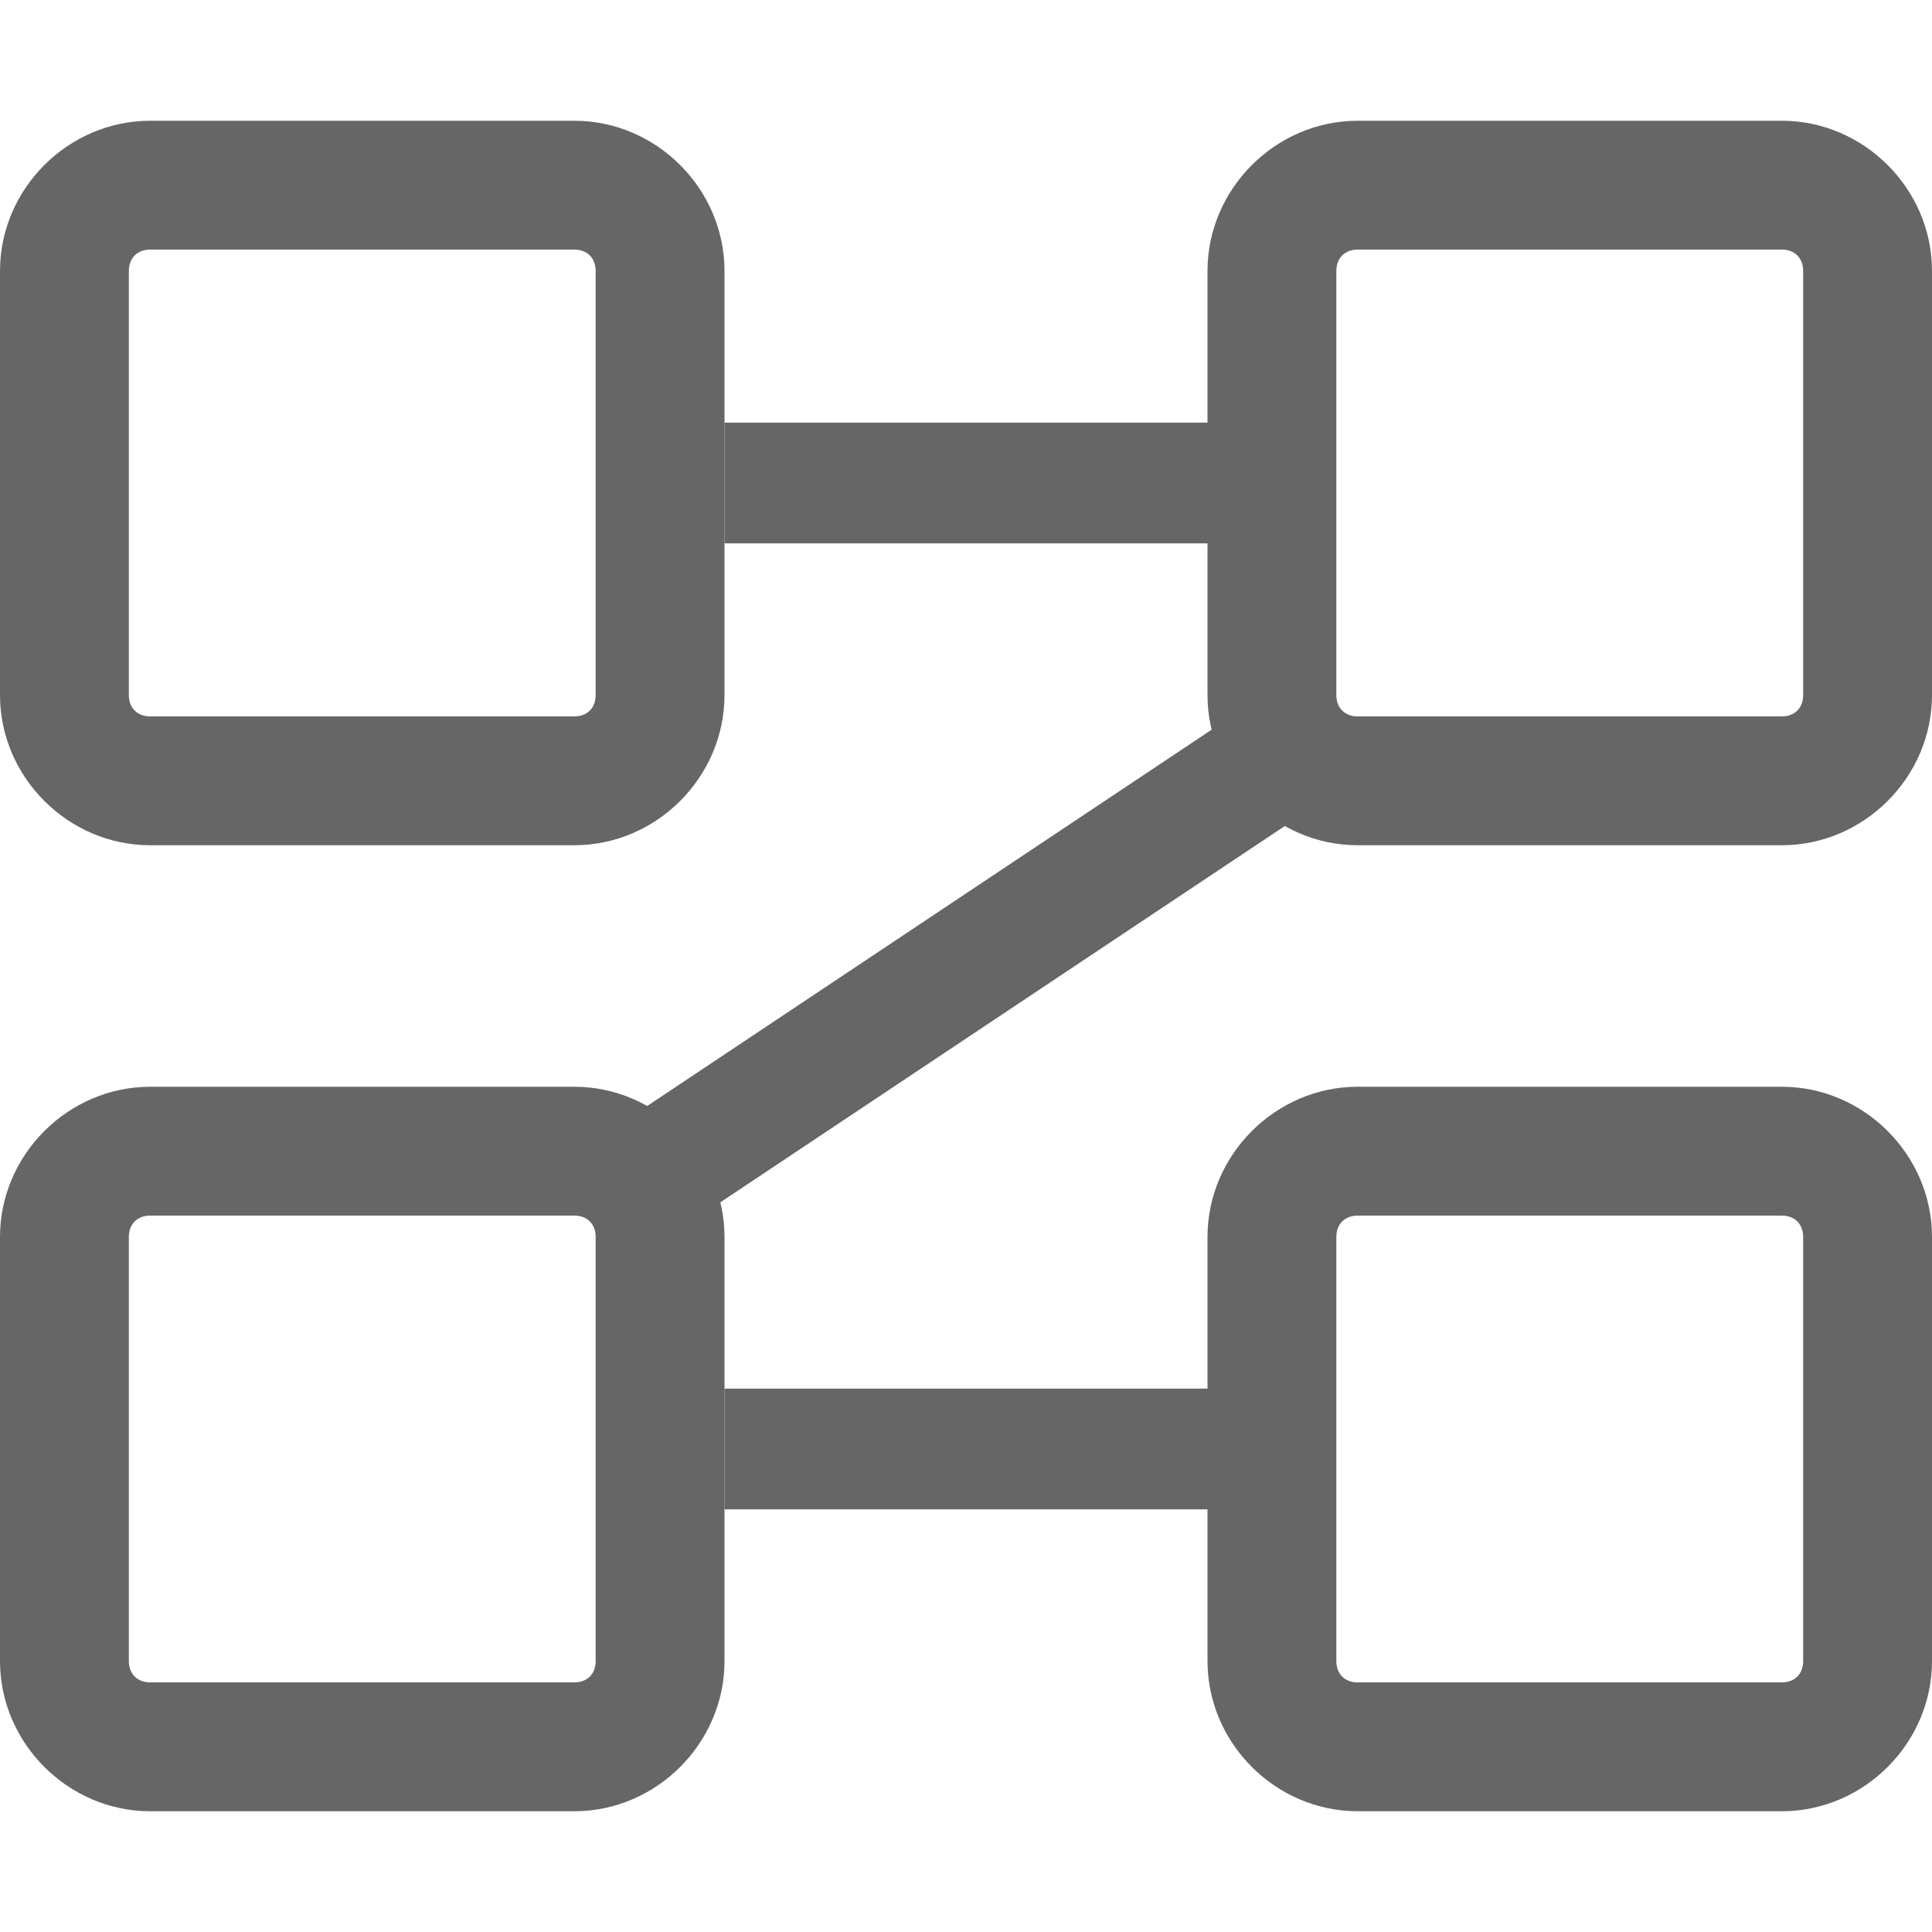
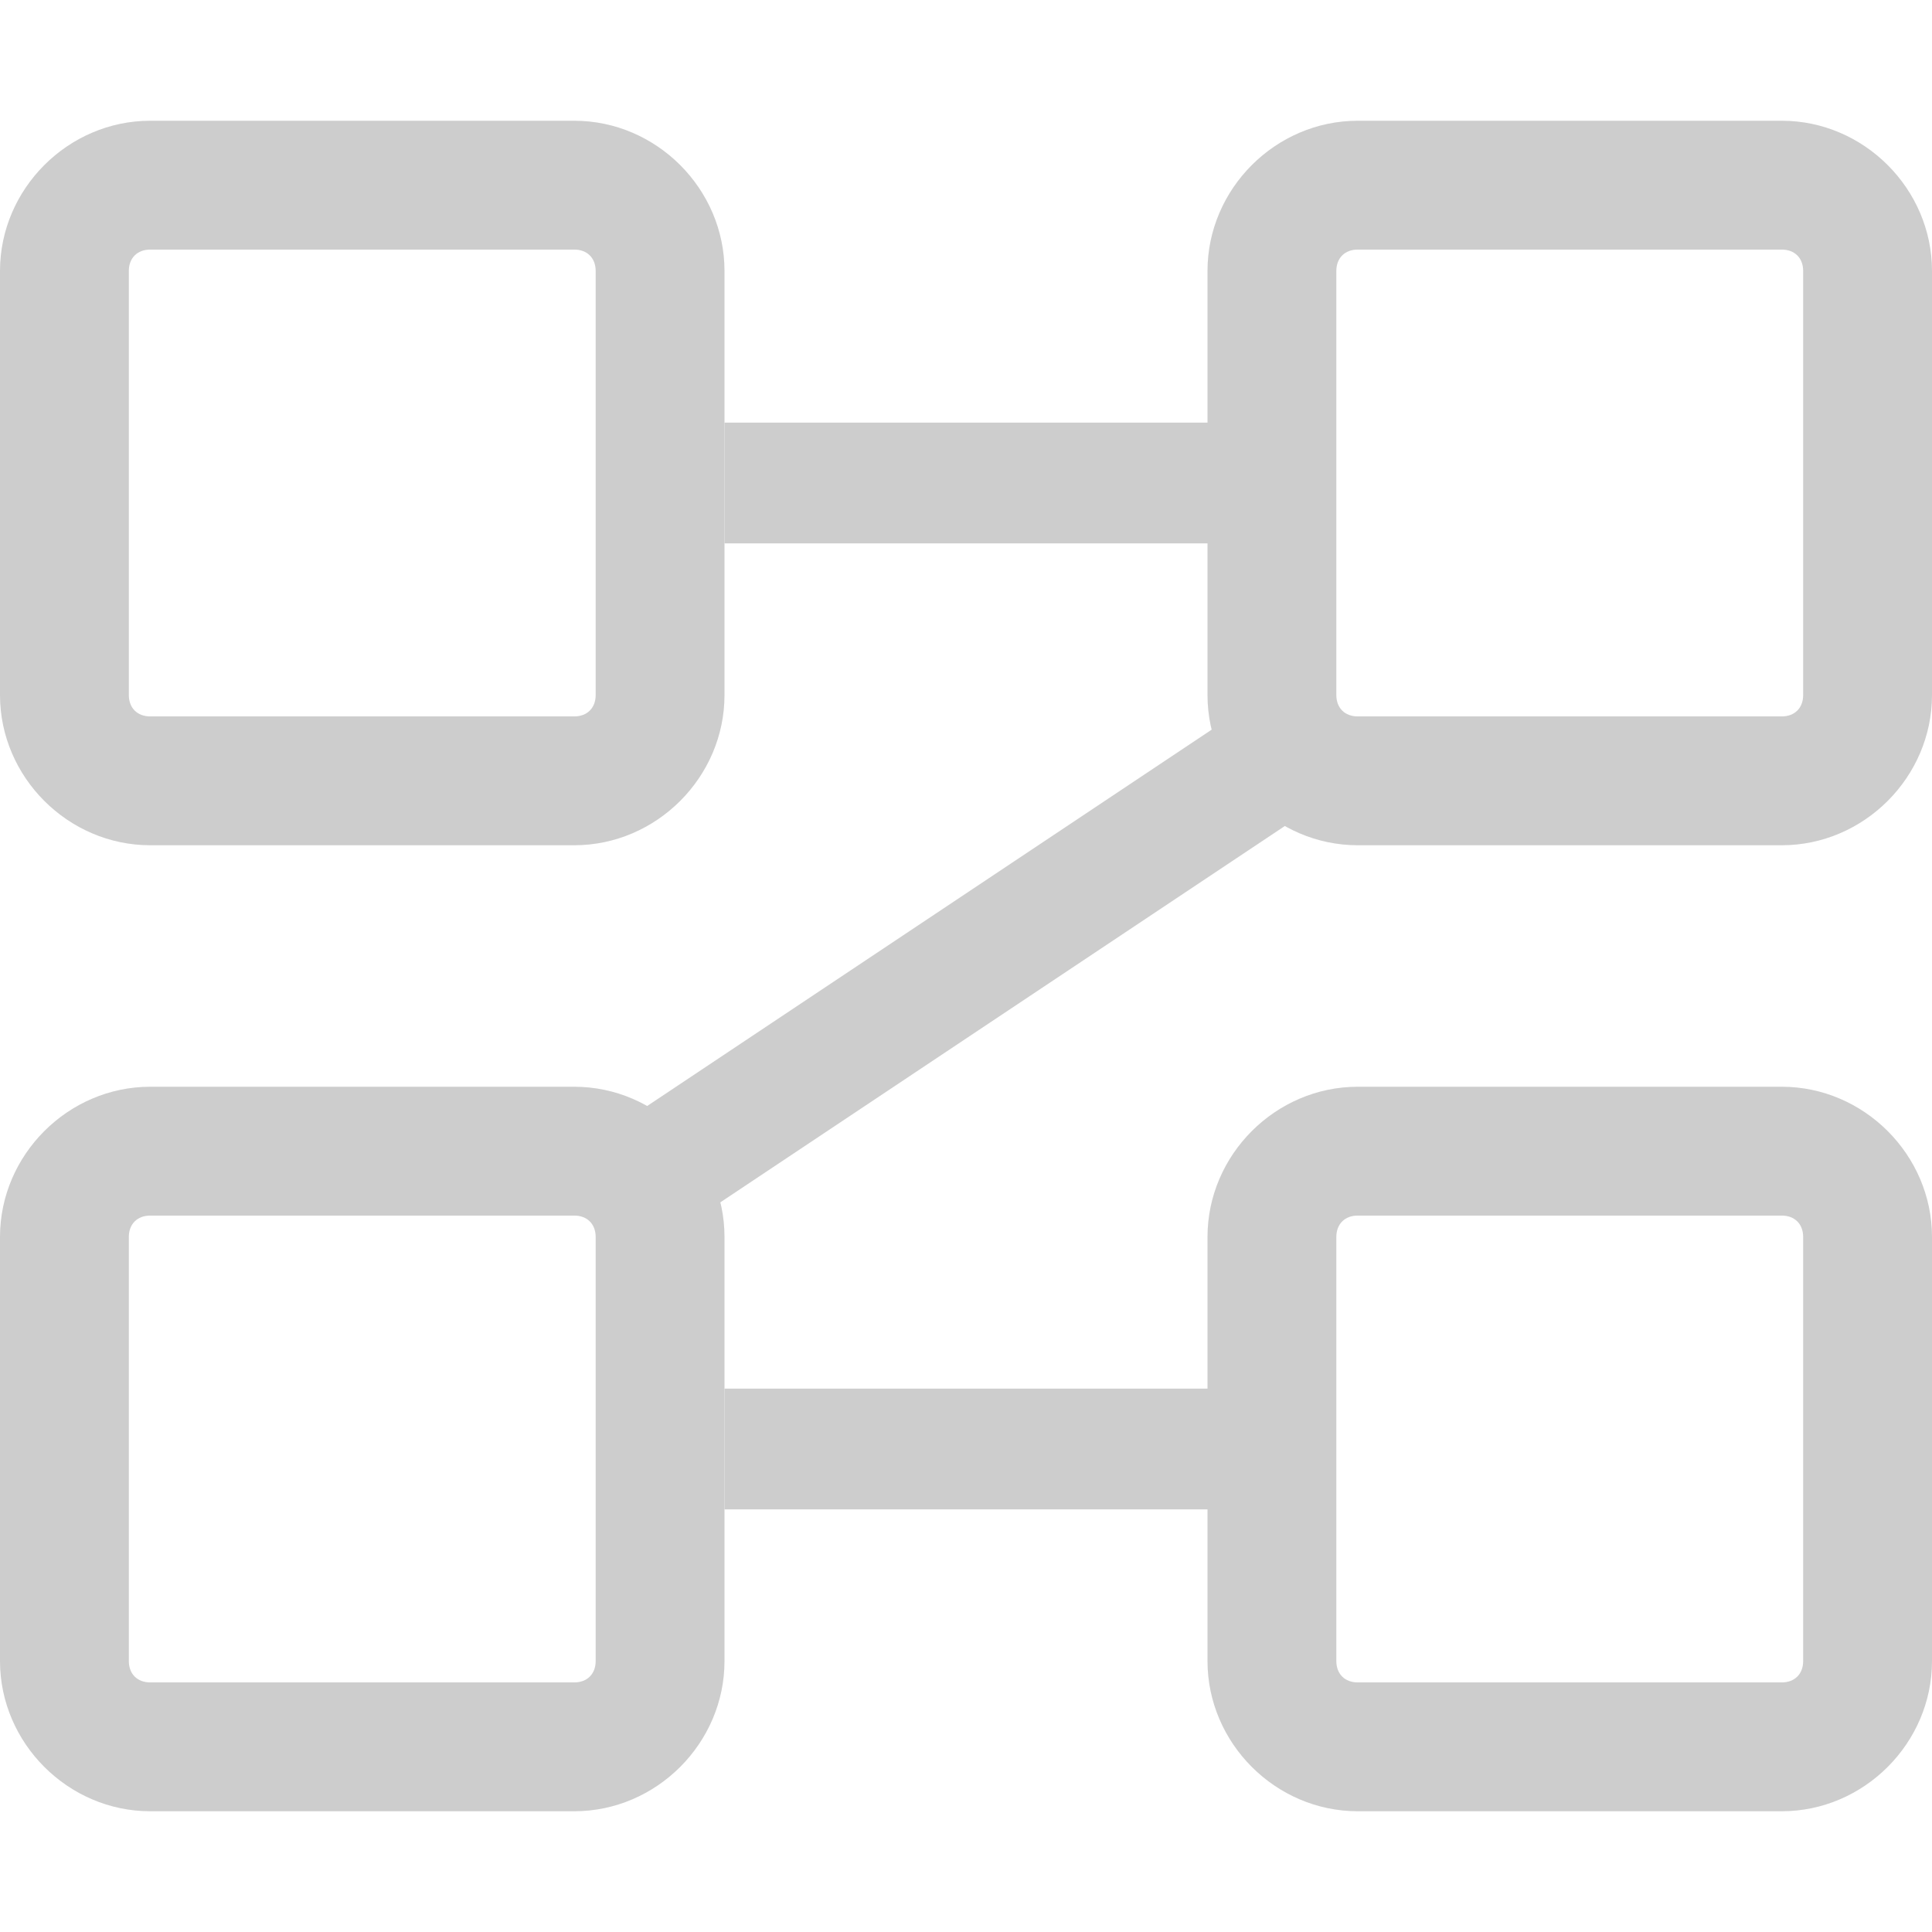
<svg xmlns="http://www.w3.org/2000/svg" width="16" height="16" viewBox="0 0 16 16">
  <g fill="none" fill-rule="evenodd">
    <rect width="16" height="16" />
    <g transform="translate(0 1)">
-       <path fill="#666" fill-rule="nonzero" d="M14.756 6C15.436 6 16 5.436 16 4.756L16 1.244C16.0.564 15.436 0 14.756 0L11.244 0C10.564 0 10 .564 10 1.244L10 4.756C10 5.436 10.564 6 11.244 6L14.756 6zM14.756 4.933L11.244 4.933C11.137 4.933 11.067 4.863 11.067 4.756L11.067 1.244C11.067 1.137 11.137 1.067 11.244 1.067L14.756 1.067C14.863 1.067 14.933 1.137 14.933 1.244L14.933 4.756C14.933 4.863 14.863 4.933 14.756 4.933zM4.756 14C5.436 14 6 13.436 6 12.756L6 9.244C6 8.564 5.436 8 4.756 8L1.244 8C.564 8 0 8.564 0 9.244L0 12.756C0 13.436.564 14 1.244 14L4.756 14zM4.756 12.933L1.244 12.933C1.137 12.933 1.067 12.863 1.067 12.756L1.067 9.244C1.067 9.137 1.137 9.067 1.244 9.067L4.756 9.067C4.863 9.067 4.933 9.137 4.933 9.244L4.933 12.756C4.933 12.863 4.863 12.933 4.756 12.933zM14.756 14C15.436 14 16 13.436 16 12.756L16 9.244C16 8.564 15.436 8 14.756 8L11.244 8C10.564 8 10 8.564 10 9.244L10 12.756C10 13.436 10.564 14 11.244 14L14.756 14zM14.756 12.933L11.244 12.933C11.137 12.933 11.067 12.863 11.067 12.756L11.067 9.244C11.067 9.137 11.137 9.067 11.244 9.067L14.756 9.067C14.863 9.067 14.933 9.137 14.933 9.244L14.933 12.756C14.933 12.863 14.863 12.933 14.756 12.933zM4.756 6C5.436 6 6 5.436 6 4.756L6 1.244C6.0.564 5.436 0 4.756 0L1.244 0C.564 0 0 .564 0 1.244L0 4.756C0 5.436.564 6 1.244 6L4.756 6zM4.756 4.933L1.244 4.933C1.137 4.933 1.067 4.863 1.067 4.756L1.067 1.244C1.067 1.137 1.137 1.067 1.244 1.067L4.756 1.067C4.863 1.067 4.933 1.137 4.933 1.244L4.933 4.756C4.933 4.863 4.863 4.933 4.756 4.933z" />
-       <line x1="10.667" x2="6" y1="3" y2="3" stroke="#666" />
-       <line x1="10.667" x2="6" y1="11" y2="11" stroke="#666" />
-       <line x1="5" x2="11" y1="9" y2="5" stroke="#666" />
+       <path fill="#CDCDCD" fill-rule="nonzero" d="M14.756 6C15.436 6 16 5.436 16 4.756L16 1.244C16.0.564 15.436 0 14.756 0L11.244 0C10.564 0 10 .564 10 1.244L10 4.756C10 5.436 10.564 6 11.244 6L14.756 6zM14.756 4.933L11.244 4.933C11.137 4.933 11.067 4.863 11.067 4.756L11.067 1.244C11.067 1.137 11.137 1.067 11.244 1.067L14.756 1.067C14.863 1.067 14.933 1.137 14.933 1.244L14.933 4.756C14.933 4.863 14.863 4.933 14.756 4.933zM4.756 14C5.436 14 6 13.436 6 12.756L6 9.244C6 8.564 5.436 8 4.756 8L1.244 8C.564 8 0 8.564 0 9.244L0 12.756C0 13.436.564 14 1.244 14L4.756 14zM4.756 12.933L1.244 12.933C1.137 12.933 1.067 12.863 1.067 12.756L1.067 9.244C1.067 9.137 1.137 9.067 1.244 9.067L4.756 9.067C4.863 9.067 4.933 9.137 4.933 9.244L4.933 12.756C4.933 12.863 4.863 12.933 4.756 12.933zM14.756 14C15.436 14 16 13.436 16 12.756L16 9.244C16 8.564 15.436 8 14.756 8L11.244 8C10.564 8 10 8.564 10 9.244L10 12.756C10 13.436 10.564 14 11.244 14L14.756 14zM14.756 12.933L11.244 12.933C11.137 12.933 11.067 12.863 11.067 12.756L11.067 9.244C11.067 9.137 11.137 9.067 11.244 9.067L14.756 9.067C14.863 9.067 14.933 9.137 14.933 9.244L14.933 12.756C14.933 12.863 14.863 12.933 14.756 12.933zM4.756 6C5.436 6 6 5.436 6 4.756L6 1.244C6.0.564 5.436 0 4.756 0L1.244 0C.564 0 0 .564 0 1.244L0 4.756C0 5.436.564 6 1.244 6L4.756 6zM4.756 4.933L1.244 4.933C1.137 4.933 1.067 4.863 1.067 4.756L1.067 1.244C1.067 1.137 1.137 1.067 1.244 1.067L4.756 1.067C4.863 1.067 4.933 1.137 4.933 1.244L4.933 4.756C4.933 4.863 4.863 4.933 4.756 4.933z" />
+       <line x1="10.667" x2="6" y1="3" y2="3" stroke="#CDCDCD" />
+       <line x1="10.667" x2="6" y1="11" y2="11" stroke="#CDCDCD" />
+       <line x1="5" x2="11" y1="9" y2="5" stroke="#CDCDCD" />
    </g>
  </g>
</svg>
